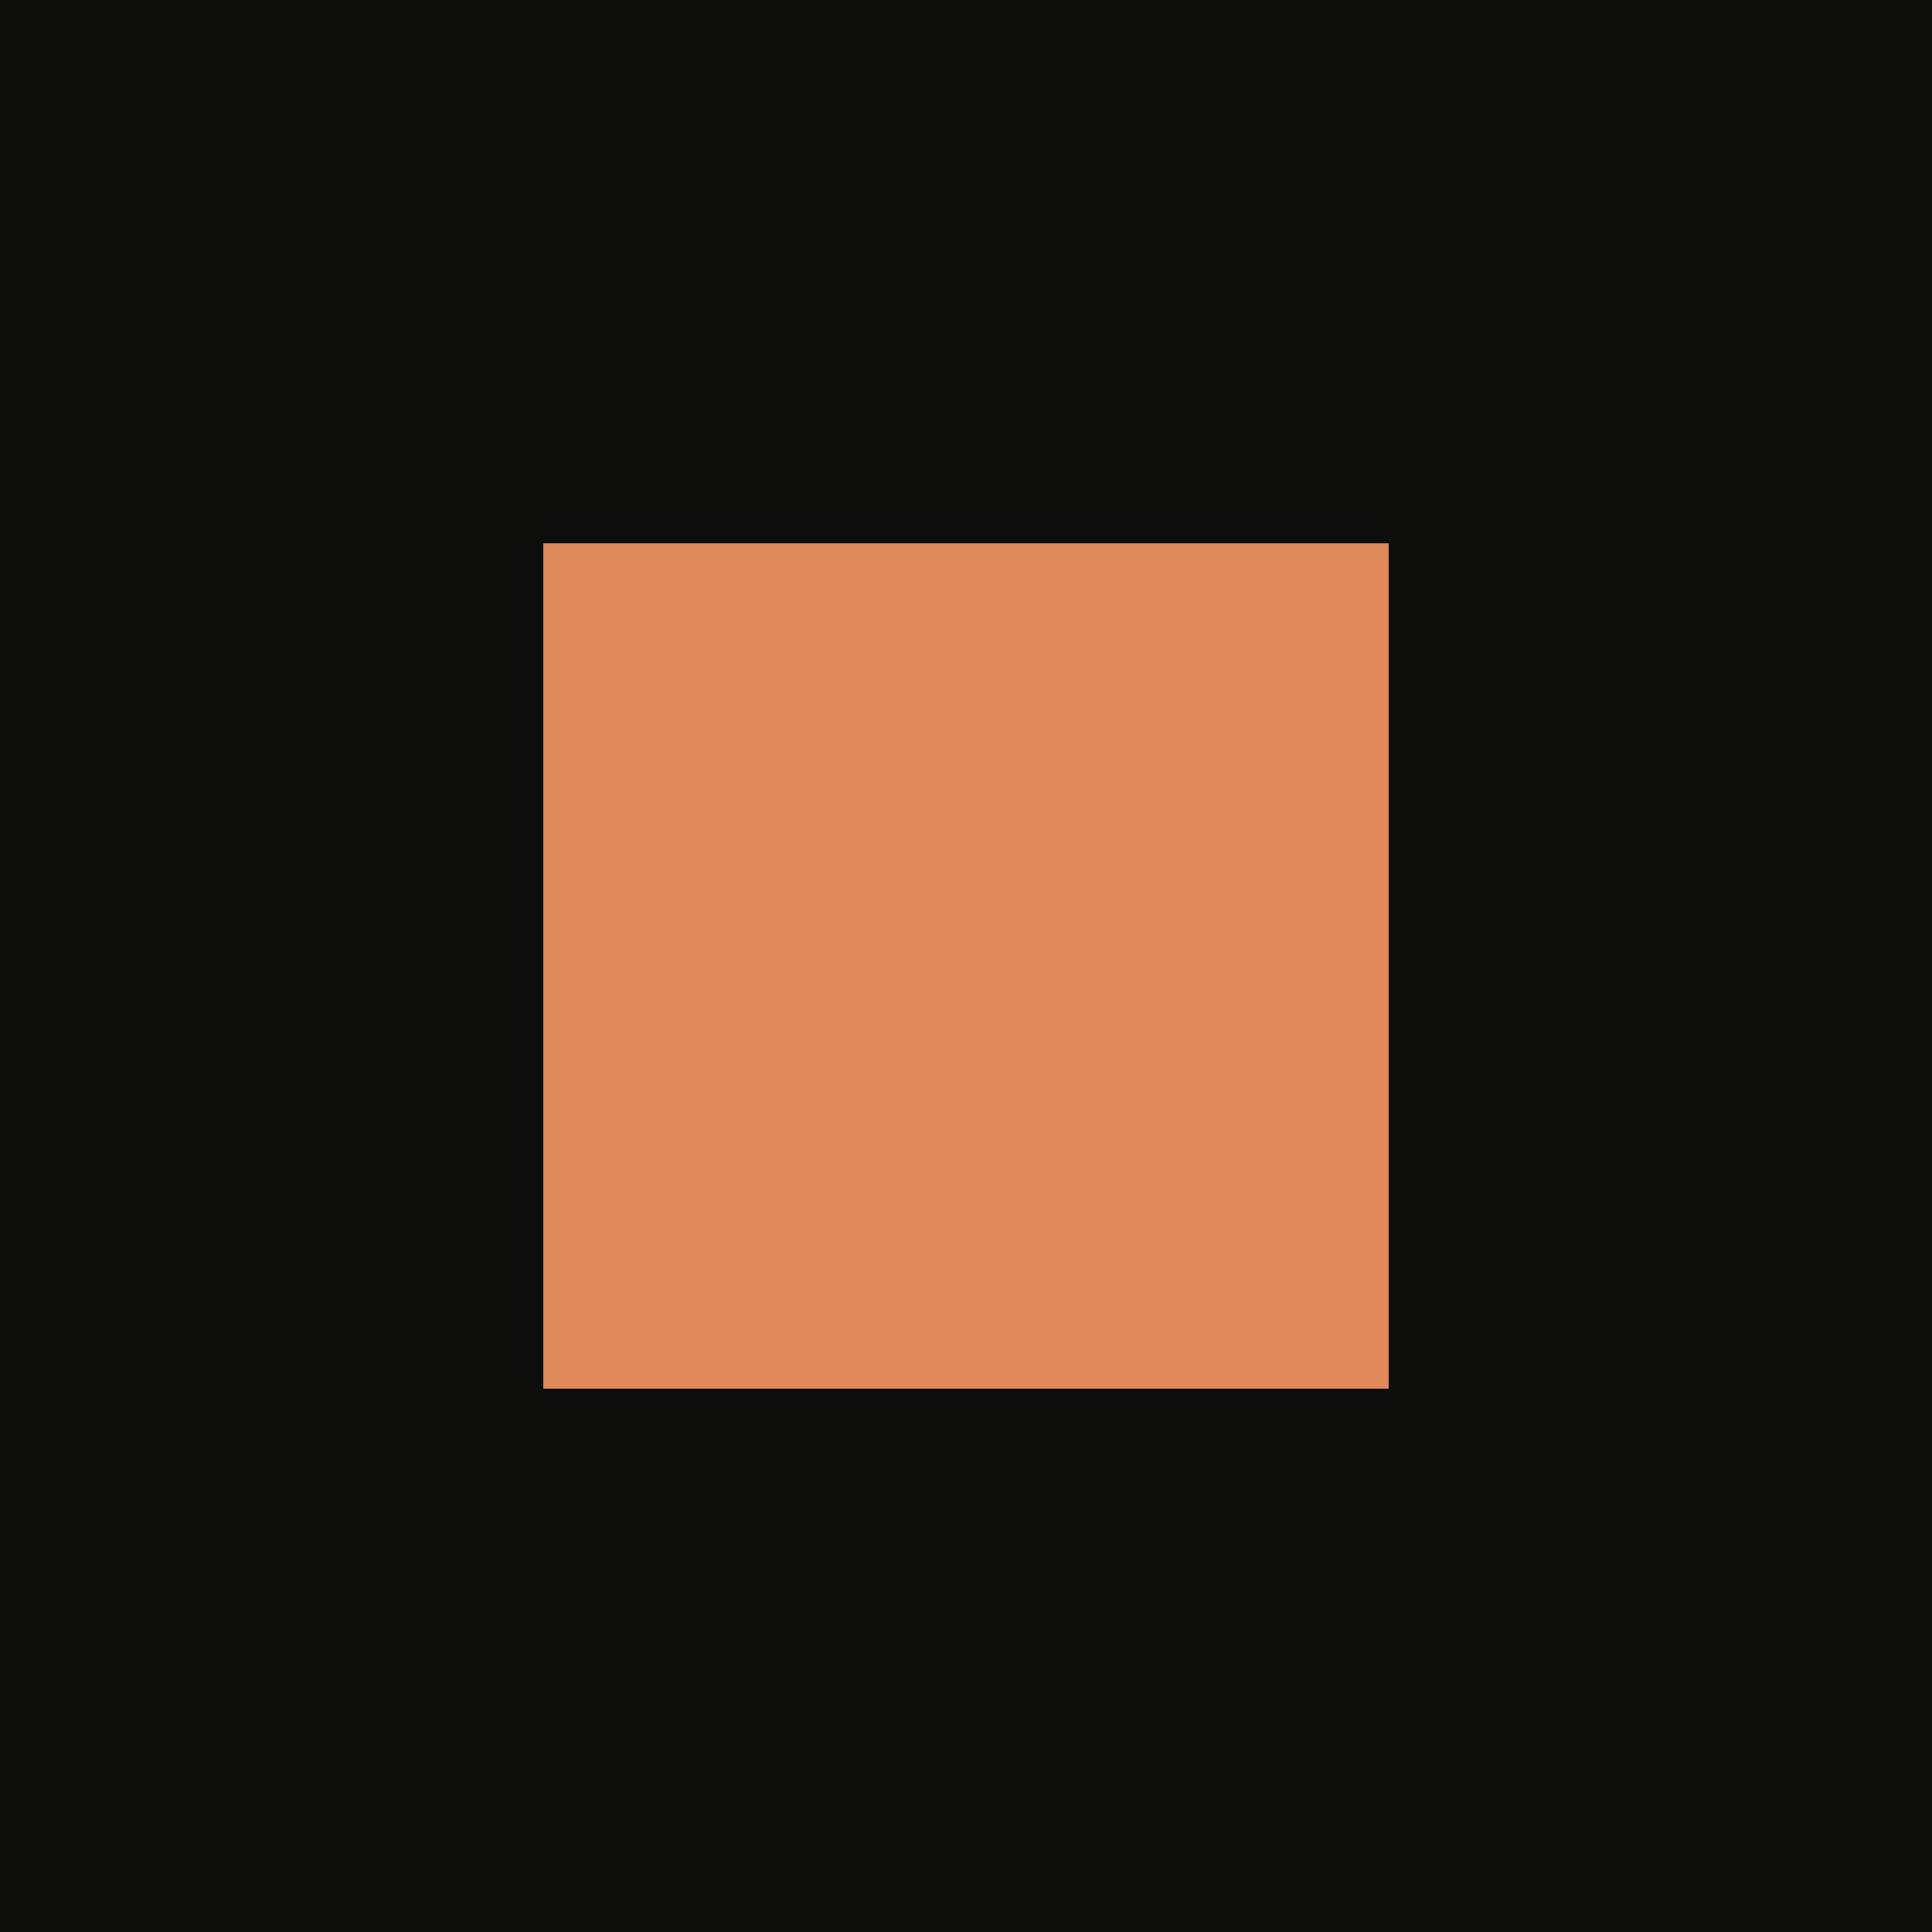
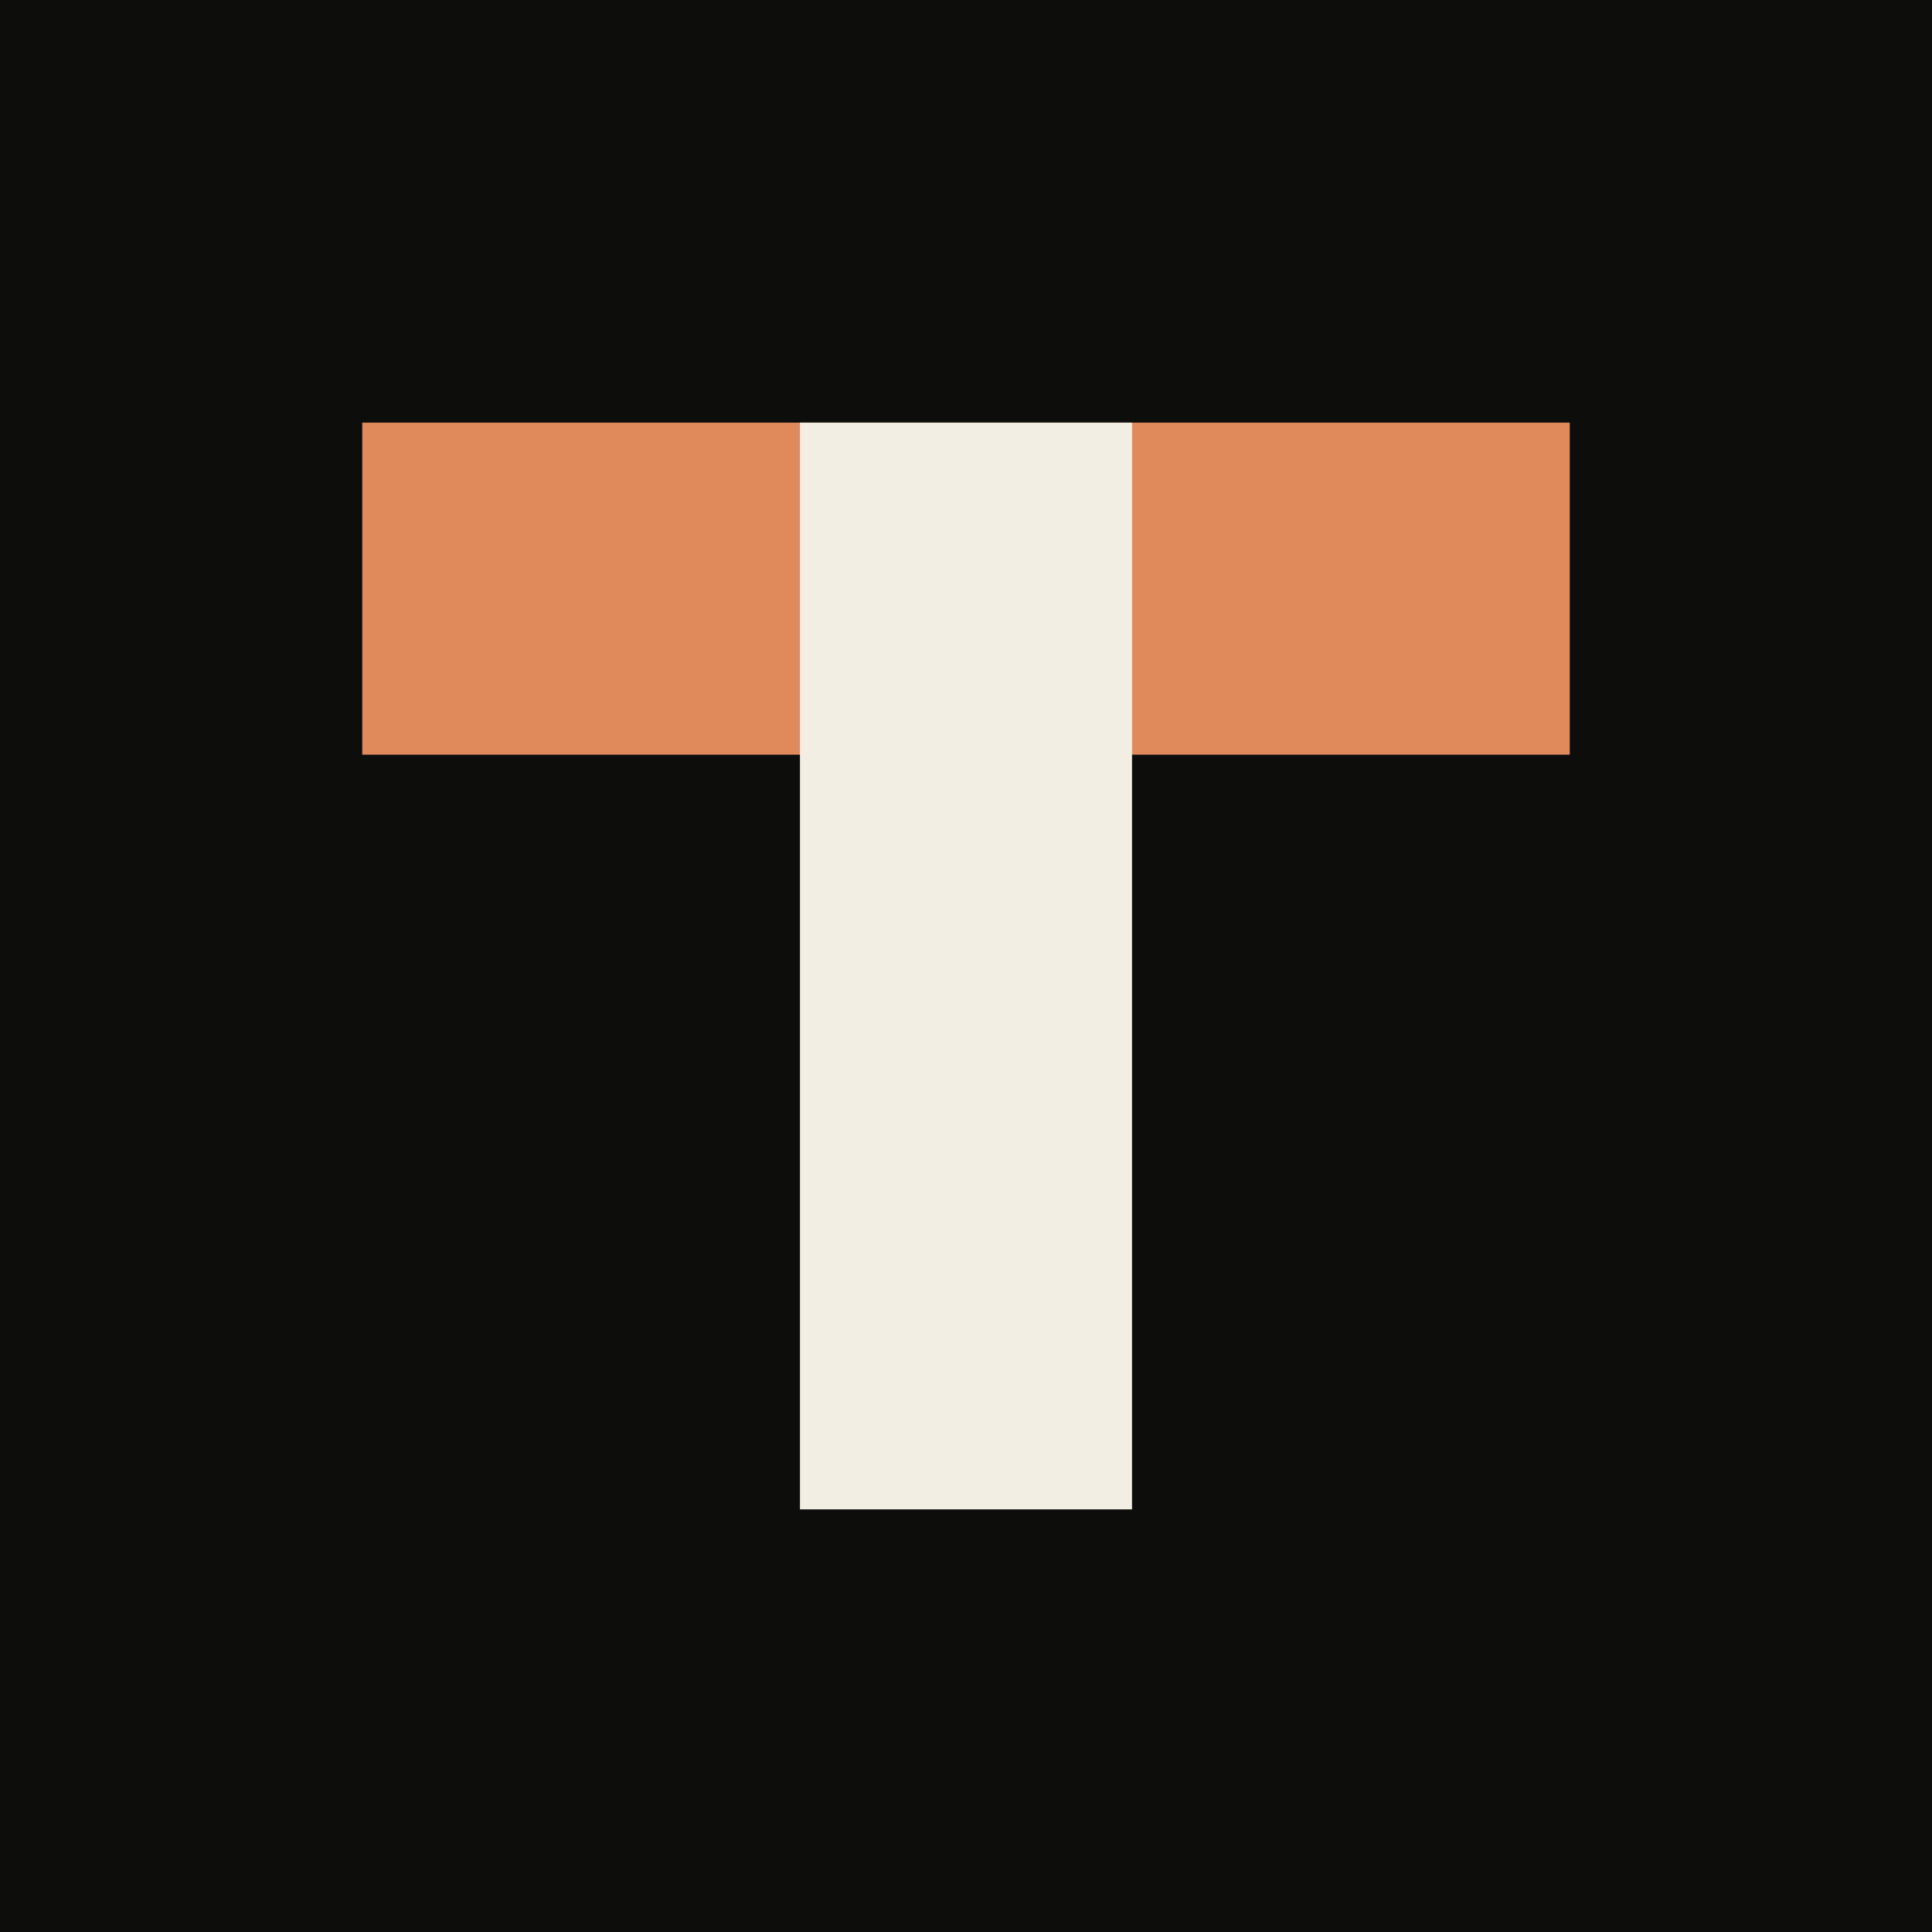
<svg xmlns="http://www.w3.org/2000/svg" viewBox="0 0 32 32" width="32" height="32" role="img" aria-label="Travelshop">
  <rect width="32" height="32" fill="#0d0d0b" />
-   <rect x="9" y="9" width="14" height="14" fill="#e08a5c" />
+   <rect x="6" y="7" width="20" height="5.5" fill="#e08a5c" />
+   <rect x="13.25" y="7" width="5.5" height="18" fill="#f2eee4" />
</svg>
